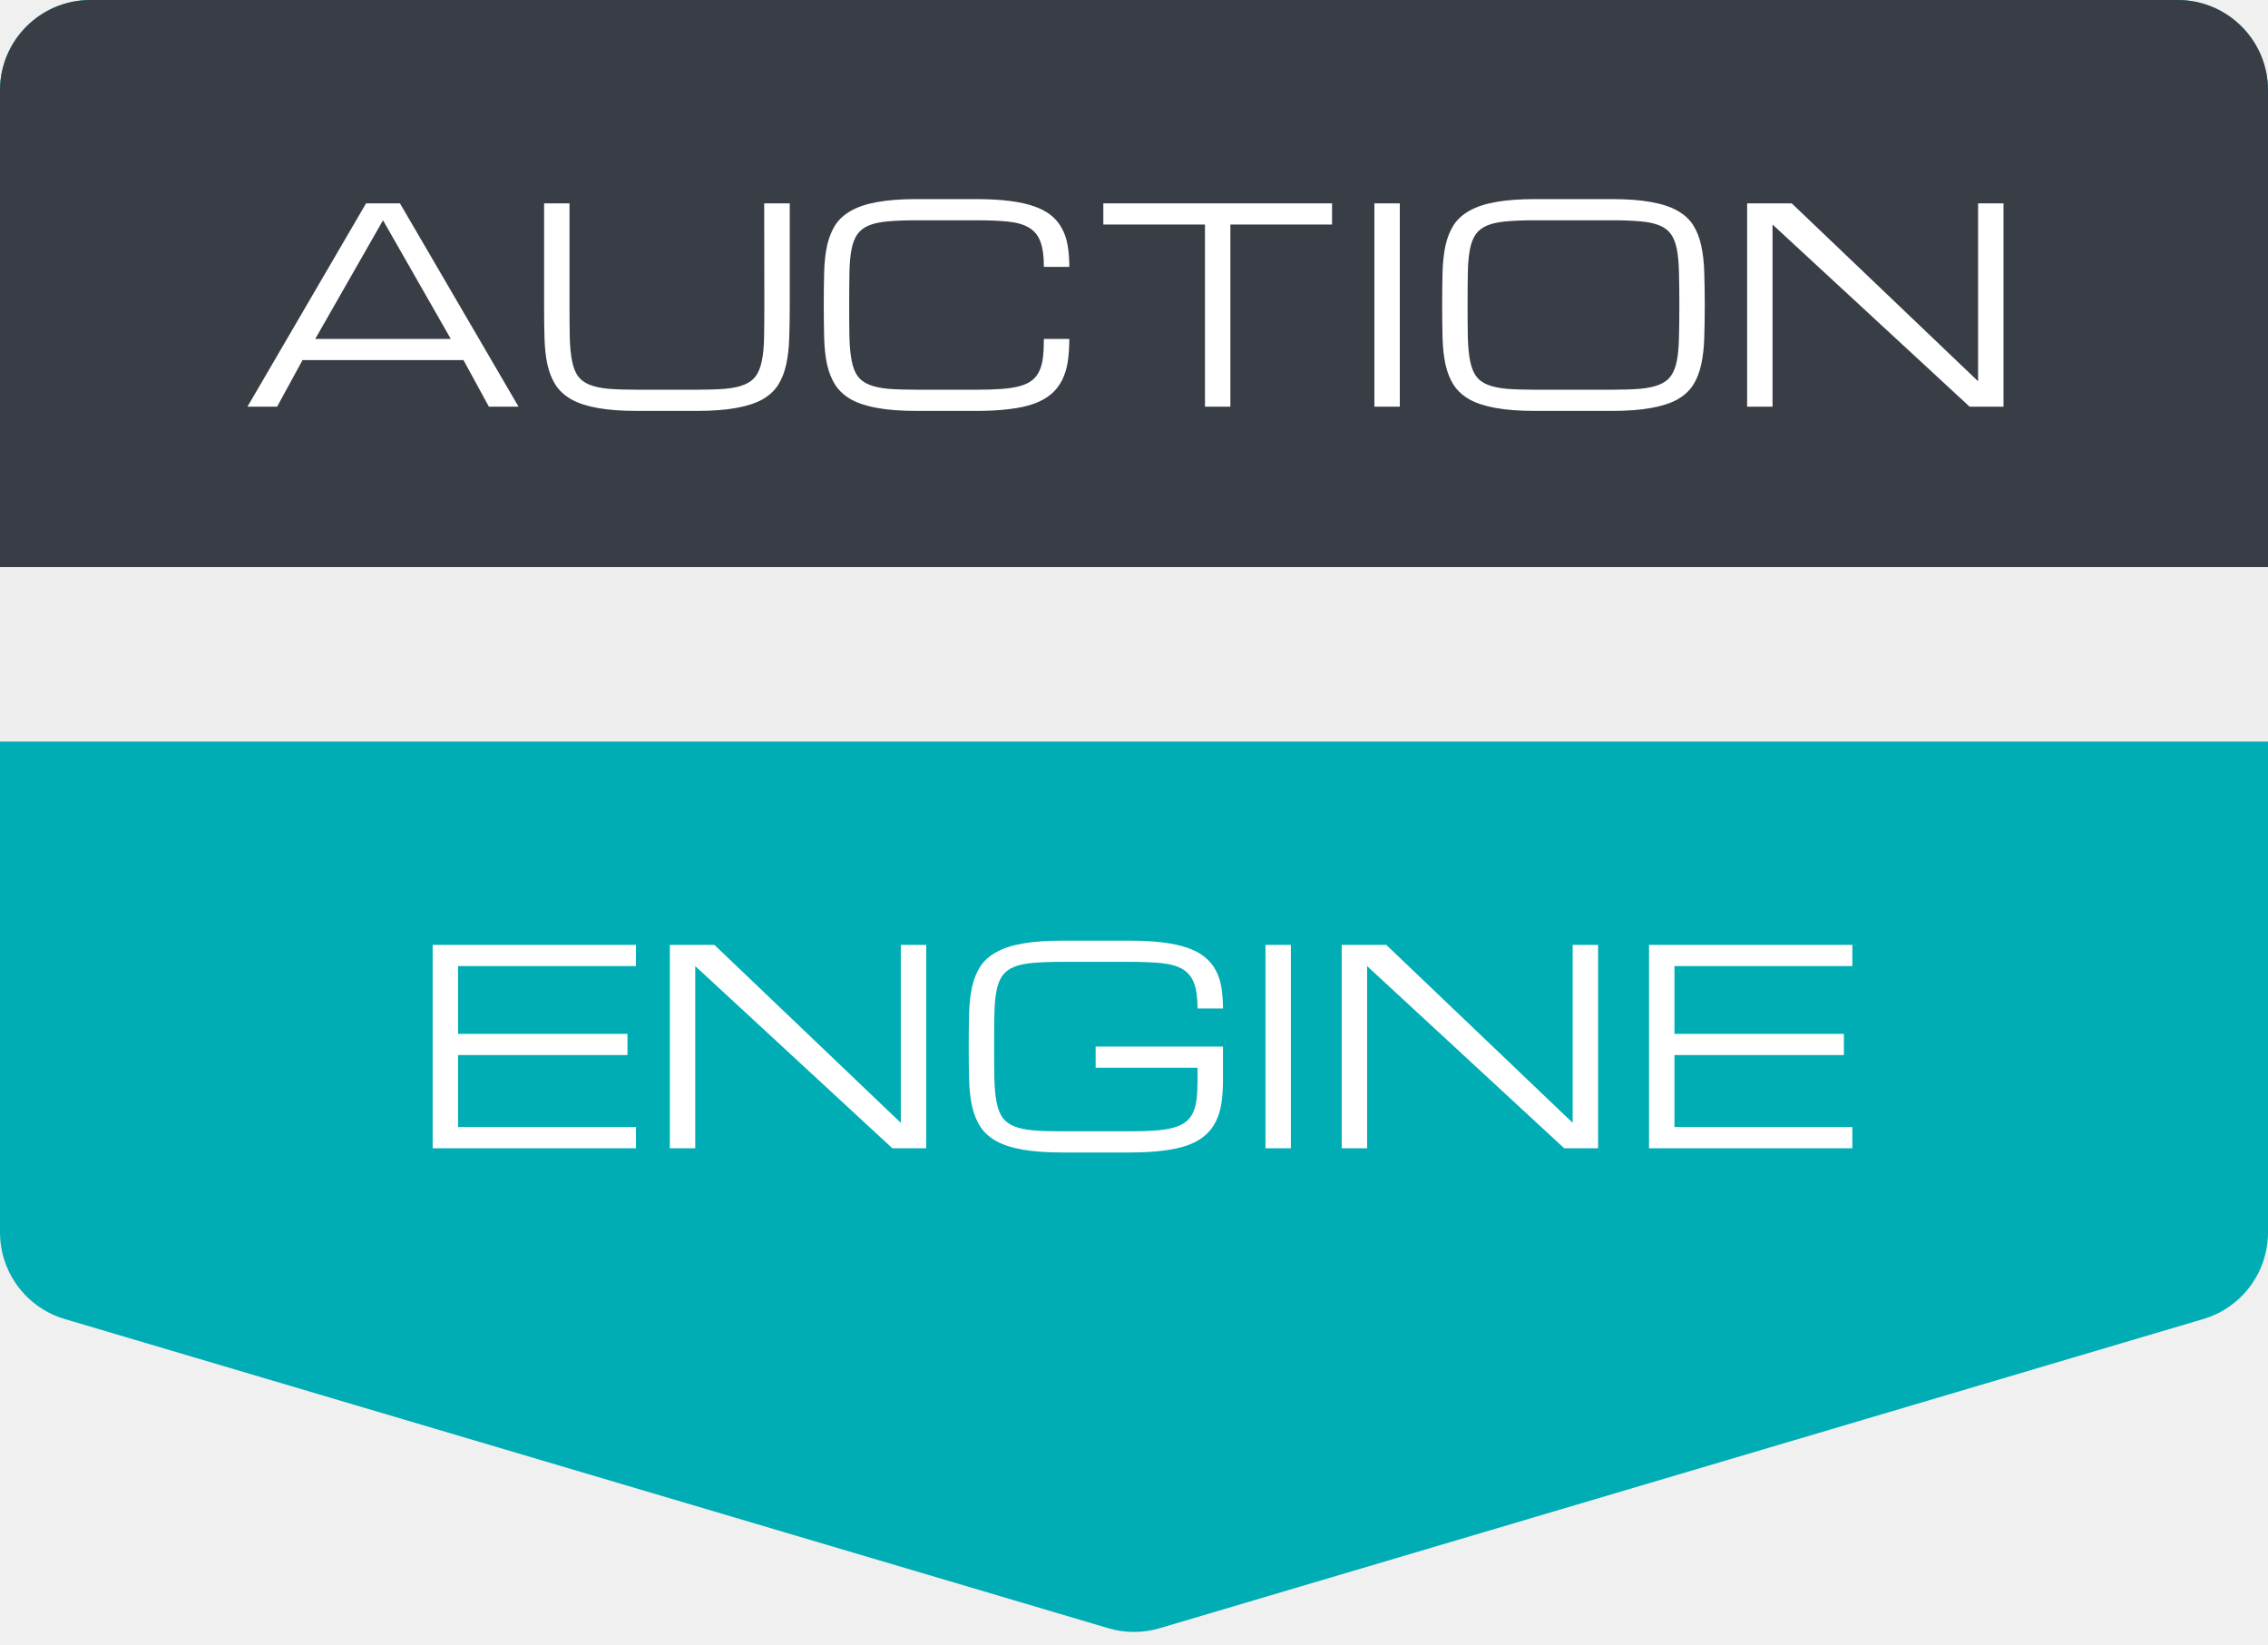
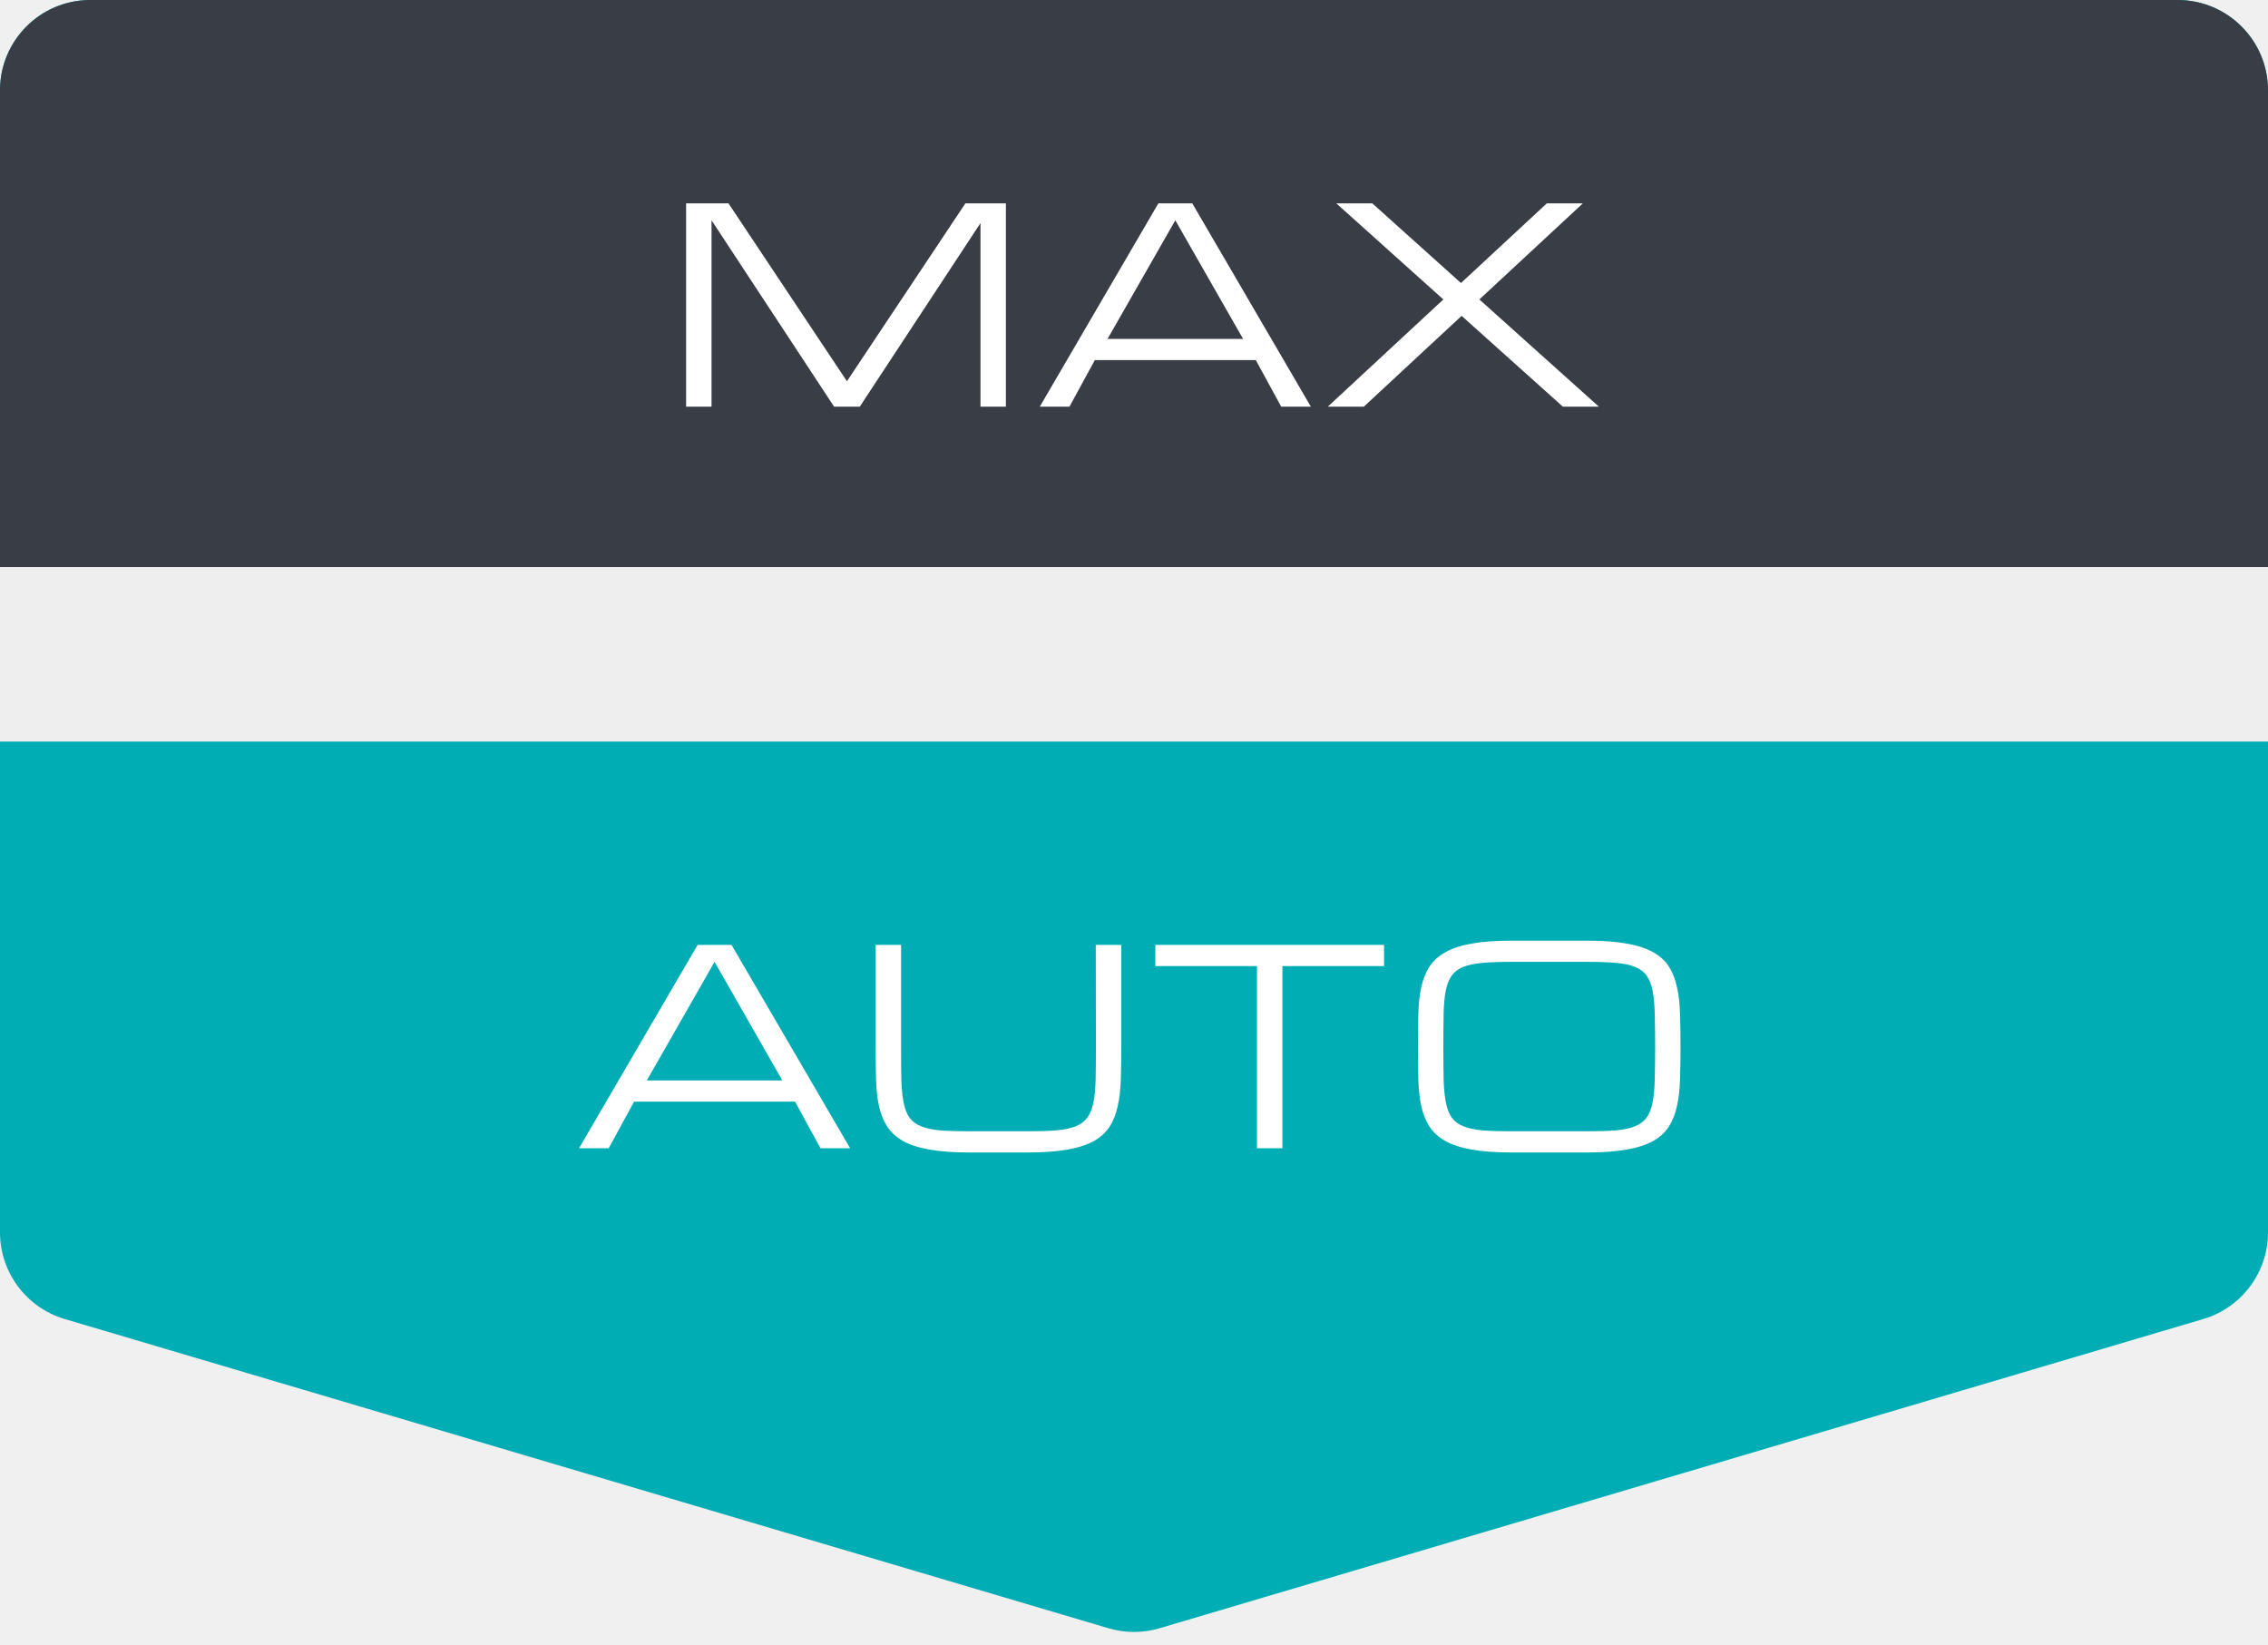
<svg xmlns="http://www.w3.org/2000/svg" width="251" height="182" viewBox="0 0 251 182" fill="none">
  <path d="M0 10C0 4.477 4.477 0 10 0H241C246.523 0 251 4.477 251 10V136.365C251 140.794 248.087 144.696 243.84 145.954L128.34 180.168C126.487 180.718 124.513 180.718 122.66 180.168L7.16 145.954C2.913 144.696 0 140.794 0 136.365V10Z" fill="#00ADB5" />
  <path d="M0 10C0 4.477 4.477 0 10 0H241C246.523 0 251 4.477 251 10V72.404H0V10Z" fill="#393E46" />
  <rect y="62.75" width="251" height="19.308" fill="#EEEEEE" />
-   <path d="M51.294 39.844H33.481L30.669 45H27.388L40.513 22.5H44.263L57.388 45H54.106L51.294 39.844ZM49.888 37.5L42.388 24.375L34.888 37.5H49.888ZM87.402 22.5V33.75C87.402 35.078 87.383 36.289 87.344 37.383C87.314 38.477 87.202 39.458 87.007 40.327C86.821 41.196 86.523 41.953 86.113 42.598C85.703 43.242 85.117 43.779 84.356 44.209C83.594 44.629 82.622 44.941 81.441 45.147C80.269 45.361 78.823 45.469 77.105 45.469H70.513C68.794 45.469 67.344 45.361 66.162 45.147C64.99 44.941 64.023 44.629 63.262 44.209C62.5 43.779 61.909 43.242 61.489 42.598C61.079 41.953 60.776 41.196 60.581 40.327C60.395 39.458 60.288 38.477 60.259 37.383C60.23 36.289 60.215 35.078 60.215 33.75V22.5H63.027V33.75C63.027 35.156 63.037 36.367 63.057 37.383C63.086 38.389 63.169 39.238 63.306 39.932C63.442 40.625 63.657 41.182 63.95 41.602C64.253 42.022 64.683 42.344 65.239 42.568C65.796 42.793 66.499 42.944 67.349 43.023C68.208 43.091 69.263 43.125 70.513 43.125H77.105C78.345 43.125 79.395 43.091 80.254 43.023C81.113 42.944 81.816 42.793 82.363 42.568C82.92 42.344 83.35 42.022 83.652 41.602C83.955 41.182 84.175 40.625 84.312 39.932C84.458 39.238 84.541 38.389 84.561 37.383C84.58 36.367 84.59 35.156 84.59 33.75L84.575 22.5H87.402ZM115.527 29.531C115.527 28.359 115.4 27.432 115.147 26.748C114.893 26.064 114.473 25.547 113.887 25.195C113.301 24.844 112.529 24.619 111.572 24.521C110.625 24.424 109.448 24.375 108.042 24.375H101.465C100.215 24.375 99.16 24.414 98.301 24.492C97.451 24.561 96.748 24.707 96.191 24.932C95.635 25.156 95.205 25.479 94.902 25.898C94.6 26.318 94.38 26.875 94.243 27.568C94.106 28.262 94.028 29.116 94.009 30.132C93.989 31.138 93.98 32.344 93.98 33.75C93.98 35.156 93.989 36.367 94.009 37.383C94.038 38.389 94.121 39.238 94.258 39.932C94.395 40.625 94.609 41.182 94.902 41.602C95.205 42.022 95.635 42.344 96.191 42.568C96.748 42.793 97.451 42.944 98.301 43.023C99.16 43.091 100.215 43.125 101.465 43.125H108.042C109.136 43.125 110.078 43.096 110.869 43.037C111.66 42.978 112.334 42.871 112.891 42.715C113.447 42.559 113.897 42.344 114.238 42.07C114.58 41.797 114.844 41.455 115.029 41.045C115.225 40.625 115.356 40.127 115.425 39.551C115.493 38.965 115.527 38.281 115.527 37.5H118.34C118.34 38.438 118.281 39.287 118.164 40.049C118.047 40.801 117.837 41.475 117.534 42.07C117.241 42.656 116.846 43.164 116.348 43.594C115.85 44.023 115.22 44.38 114.458 44.663C113.696 44.937 112.788 45.137 111.733 45.264C110.679 45.4 109.448 45.469 108.042 45.469H101.465C99.746 45.469 98.296 45.361 97.114 45.147C95.942 44.941 94.976 44.629 94.214 44.209C93.452 43.779 92.861 43.242 92.441 42.598C92.031 41.953 91.728 41.196 91.533 40.327C91.348 39.458 91.24 38.477 91.211 37.383C91.182 36.289 91.167 35.078 91.167 33.75C91.167 32.422 91.182 31.211 91.211 30.117C91.24 29.023 91.348 28.042 91.533 27.173C91.728 26.304 92.031 25.547 92.441 24.902C92.861 24.258 93.452 23.726 94.214 23.306C94.976 22.876 95.942 22.559 97.114 22.354C98.296 22.139 99.746 22.031 101.465 22.031H108.042C109.448 22.031 110.679 22.1 111.733 22.236C112.788 22.363 113.696 22.564 114.458 22.837C115.22 23.101 115.85 23.438 116.348 23.848C116.846 24.258 117.241 24.741 117.534 25.298C117.837 25.855 118.047 26.484 118.164 27.188C118.281 27.891 118.34 28.672 118.34 29.531H115.527ZM147.417 22.5V24.844H136.167V45H133.355V24.844H122.105V22.5H147.417ZM152.105 22.5H154.917V45H152.105V22.5ZM178.369 22.031C180.088 22.031 181.533 22.139 182.705 22.354C183.887 22.559 184.858 22.876 185.62 23.306C186.382 23.726 186.968 24.258 187.378 24.902C187.788 25.547 188.086 26.304 188.272 27.173C188.467 28.042 188.579 29.023 188.608 30.117C188.647 31.211 188.667 32.422 188.667 33.75C188.667 35.078 188.647 36.289 188.608 37.383C188.579 38.477 188.467 39.458 188.272 40.327C188.086 41.196 187.788 41.953 187.378 42.598C186.968 43.242 186.382 43.779 185.62 44.209C184.858 44.629 183.887 44.941 182.705 45.147C181.533 45.361 180.088 45.469 178.369 45.469H169.902C168.184 45.469 166.733 45.361 165.552 45.147C164.38 44.941 163.413 44.629 162.651 44.209C161.89 43.779 161.299 43.242 160.879 42.598C160.469 41.953 160.166 41.196 159.971 40.327C159.785 39.458 159.678 38.477 159.648 37.383C159.619 36.289 159.605 35.078 159.605 33.75C159.605 32.422 159.619 31.211 159.648 30.117C159.678 29.023 159.785 28.042 159.971 27.173C160.166 26.304 160.469 25.547 160.879 24.902C161.299 24.258 161.89 23.726 162.651 23.306C163.413 22.876 164.38 22.559 165.552 22.354C166.733 22.139 168.184 22.031 169.902 22.031H178.369ZM178.369 43.125C179.609 43.125 180.654 43.091 181.504 43.023C182.363 42.944 183.071 42.793 183.628 42.568C184.185 42.344 184.614 42.022 184.917 41.602C185.22 41.182 185.439 40.625 185.576 39.932C185.713 39.238 185.791 38.389 185.811 37.383C185.84 36.367 185.855 35.156 185.855 33.75C185.855 32.344 185.84 31.138 185.811 30.132C185.791 29.116 185.713 28.262 185.576 27.568C185.439 26.875 185.22 26.318 184.917 25.898C184.614 25.479 184.185 25.156 183.628 24.932C183.081 24.707 182.378 24.561 181.519 24.492C180.669 24.414 179.619 24.375 178.369 24.375H169.902C168.652 24.375 167.598 24.414 166.738 24.492C165.889 24.561 165.186 24.707 164.629 24.932C164.072 25.156 163.643 25.479 163.34 25.898C163.037 26.318 162.817 26.875 162.681 27.568C162.544 28.262 162.466 29.116 162.446 30.132C162.427 31.138 162.417 32.344 162.417 33.75C162.417 35.156 162.427 36.367 162.446 37.383C162.476 38.389 162.559 39.238 162.695 39.932C162.832 40.625 163.047 41.182 163.34 41.602C163.643 42.022 164.072 42.344 164.629 42.568C165.186 42.793 165.889 42.944 166.738 43.023C167.598 43.091 168.652 43.125 169.902 43.125H178.369ZM196.167 45H193.355V22.5H198.291L218.916 42.188V22.5H221.729V45H217.979L196.167 24.844V45Z" fill="white" />
-   <path d="M47.881 127.057V104.557H70.381V106.901H50.693V114.401H69.443V116.744H50.693V124.713H70.381V127.057H47.881ZM76.943 127.057H74.131V104.557H79.067L99.692 124.244V104.557H102.505V127.057H98.755L76.943 106.901V127.057ZM132.534 111.588C132.534 110.416 132.407 109.489 132.153 108.805C131.899 108.121 131.48 107.604 130.894 107.252C130.308 106.901 129.536 106.676 128.579 106.578C127.622 106.481 126.44 106.432 125.034 106.432H117.505C116.255 106.432 115.2 106.471 114.341 106.549C113.491 106.617 112.788 106.764 112.231 106.989C111.675 107.213 111.245 107.535 110.942 107.955C110.64 108.375 110.42 108.932 110.283 109.625C110.147 110.319 110.068 111.173 110.049 112.189C110.029 113.195 110.02 114.401 110.02 115.807C110.02 117.213 110.029 118.424 110.049 119.44C110.078 120.446 110.161 121.295 110.298 121.989C110.435 122.682 110.649 123.239 110.942 123.658C111.245 124.078 111.675 124.401 112.231 124.625C112.788 124.85 113.491 125.001 114.341 125.079C115.2 125.148 116.255 125.182 117.505 125.182H125.049C126.143 125.182 127.085 125.153 127.876 125.094C128.667 125.035 129.341 124.928 129.897 124.772C130.454 124.615 130.903 124.401 131.245 124.127C131.587 123.854 131.851 123.512 132.036 123.102C132.231 122.682 132.363 122.184 132.432 121.608C132.5 121.022 132.534 120.338 132.534 119.557V118.151H121.255V115.807H135.347V119.557C135.347 120.494 135.288 121.344 135.171 122.106C135.054 122.858 134.844 123.531 134.541 124.127C134.248 124.713 133.853 125.221 133.355 125.651C132.856 126.08 132.227 126.437 131.465 126.72C130.703 126.993 129.795 127.194 128.74 127.321C127.686 127.457 126.455 127.526 125.049 127.526H117.505C115.786 127.526 114.336 127.418 113.154 127.203C111.982 126.998 111.016 126.686 110.254 126.266C109.492 125.836 108.901 125.299 108.481 124.655C108.071 124.01 107.769 123.253 107.573 122.384C107.388 121.515 107.28 120.533 107.251 119.44C107.222 118.346 107.207 117.135 107.207 115.807C107.207 114.479 107.222 113.268 107.251 112.174C107.28 111.08 107.388 110.099 107.573 109.23C107.769 108.361 108.071 107.604 108.481 106.959C108.901 106.315 109.492 105.782 110.254 105.363C111.016 104.933 111.982 104.615 113.154 104.41C114.336 104.196 115.786 104.088 117.505 104.088H125.034C126.44 104.088 127.671 104.156 128.726 104.293C129.78 104.42 130.689 104.62 131.45 104.894C132.212 105.157 132.842 105.494 133.34 105.905C133.848 106.315 134.248 106.798 134.541 107.355C134.844 107.911 135.054 108.541 135.171 109.244C135.288 109.948 135.347 110.729 135.347 111.588H132.534ZM140.049 104.557H142.861V127.057H140.049V104.557ZM151.299 127.057H148.486V104.557H153.423L174.048 124.244V104.557H176.86V127.057H173.11L151.299 106.901V127.057ZM182.5 127.057V104.557H205V106.901H185.313V114.401H204.063V116.744H185.313V124.713H205V127.057H182.5Z" fill="white" />
+   <path d="M78.745 24.375V45H75.933V22.5H80.62L93.731 42.188L106.841 22.5H111.323V45H108.511V24.683L95.151 45H92.31L78.745 24.375ZM138.98 39.844H121.167L118.355 45H115.073L128.198 22.5H131.948L145.073 45H141.792L138.98 39.844ZM137.573 37.5L130.073 24.375L122.573 37.5H137.573ZM163.721 33.135L176.948 45H172.964L161.758 34.951L150.933 45H146.948L159.736 33.135L147.886 22.5H151.87L161.685 31.318L171.191 22.5H175.176L163.721 33.135Z" fill="white" />
+   <path d="M87.988 121.901H70.176L67.363 127.057H64.082L77.207 104.557H80.957L94.082 127.057H90.801L87.988 121.901ZM86.582 119.557L79.082 106.432L71.582 119.557H86.582ZM124.097 104.557V115.807C124.097 117.135 124.077 118.346 124.038 119.44C124.009 120.533 123.897 121.515 123.701 122.384C123.516 123.253 123.218 124.01 122.808 124.655C122.397 125.299 121.812 125.836 121.05 126.266C120.288 126.686 119.316 126.998 118.135 127.203C116.963 127.418 115.518 127.526 113.799 127.526H107.207C105.488 127.526 104.038 127.418 102.856 127.203C101.685 126.998 100.718 126.686 99.956 126.266C99.194 125.836 98.603 125.299 98.184 124.655C97.773 124.01 97.471 123.253 97.275 122.384C97.09 121.515 96.983 120.533 96.953 119.44C96.924 118.346 96.909 117.135 96.909 115.807V104.557H99.722V115.807C99.722 117.213 99.731 118.424 99.751 119.44C99.78 120.446 99.863 121.295 100 121.989C100.137 122.682 100.352 123.239 100.645 123.658C100.947 124.078 101.377 124.401 101.934 124.625C102.49 124.85 103.193 125.001 104.043 125.079C104.902 125.148 105.957 125.182 107.207 125.182H113.799C115.039 125.182 116.089 125.148 116.948 125.079C117.808 125.001 118.511 124.85 119.058 124.625C119.614 124.401 120.044 124.078 120.347 123.658C120.649 123.239 120.869 122.682 121.006 121.989C121.152 121.295 121.235 120.446 121.255 119.44C121.274 118.424 121.284 117.213 121.284 115.807L121.27 104.557H124.097ZM153.174 104.557V106.901H141.924V127.057H139.111V106.901H127.861V104.557H153.174ZM175.689 104.088C177.407 104.088 178.853 104.196 180.024 104.41C181.206 104.615 182.178 104.933 182.939 105.363C183.701 105.782 184.287 106.315 184.697 106.959C185.107 107.604 185.405 108.361 185.591 109.23C185.786 110.099 185.898 111.08 185.928 112.174C185.967 113.268 185.986 114.479 185.986 115.807C185.986 117.135 185.967 118.346 185.928 119.44C185.898 120.533 185.786 121.515 185.591 122.384C185.405 123.253 185.107 124.01 184.697 124.655C184.287 125.299 183.701 125.836 182.939 126.266C182.178 126.686 181.206 126.998 180.024 127.203C178.853 127.418 177.407 127.526 175.689 127.526H167.222C165.503 127.526 164.053 127.418 162.871 127.203C161.699 126.998 160.732 126.686 159.971 126.266C159.209 125.836 158.618 125.299 158.198 124.655C157.788 124.01 157.485 123.253 157.29 122.384C157.105 121.515 156.997 120.533 156.968 119.44C156.939 118.346 156.924 117.135 156.924 115.807C156.924 114.479 156.939 113.268 156.968 112.174C156.997 111.08 157.105 110.099 157.29 109.23C157.485 108.361 157.788 107.604 158.198 106.959C158.618 106.315 159.209 105.782 159.971 105.363C160.732 104.933 161.699 104.615 162.871 104.41C164.053 104.196 165.503 104.088 167.222 104.088H175.689ZM175.689 125.182C176.929 125.182 177.974 125.148 178.823 125.079C179.683 125.001 180.391 124.85 180.947 124.625C181.504 124.401 181.934 124.078 182.236 123.658C182.539 123.239 182.759 122.682 182.896 121.989C183.032 121.295 183.11 120.446 183.13 119.44C183.159 118.424 183.174 117.213 183.174 115.807C183.174 114.401 183.159 113.195 183.13 112.189C183.11 111.173 183.032 110.319 182.896 109.625C182.759 108.932 182.539 108.375 182.236 107.955C181.934 107.535 181.504 107.213 180.947 106.989C180.4 106.764 179.697 106.617 178.838 106.549C177.988 106.471 176.939 106.432 175.689 106.432H167.222C165.972 106.432 164.917 106.471 164.058 106.549C163.208 106.617 162.505 106.764 161.948 106.989C161.392 107.213 160.962 107.535 160.659 107.955C160.356 108.375 160.137 108.932 160 109.625C159.863 110.319 159.785 111.173 159.766 112.189C159.746 113.195 159.736 114.401 159.736 115.807C159.736 117.213 159.746 118.424 159.766 119.44C159.795 120.446 159.878 121.295 160.015 121.989C160.151 122.682 160.366 123.239 160.659 123.658C160.962 124.078 161.392 124.401 161.948 124.625C162.505 124.85 163.208 125.001 164.058 125.079C164.917 125.148 165.972 125.182 167.222 125.182H175.689Z" fill="white" />
</svg>
